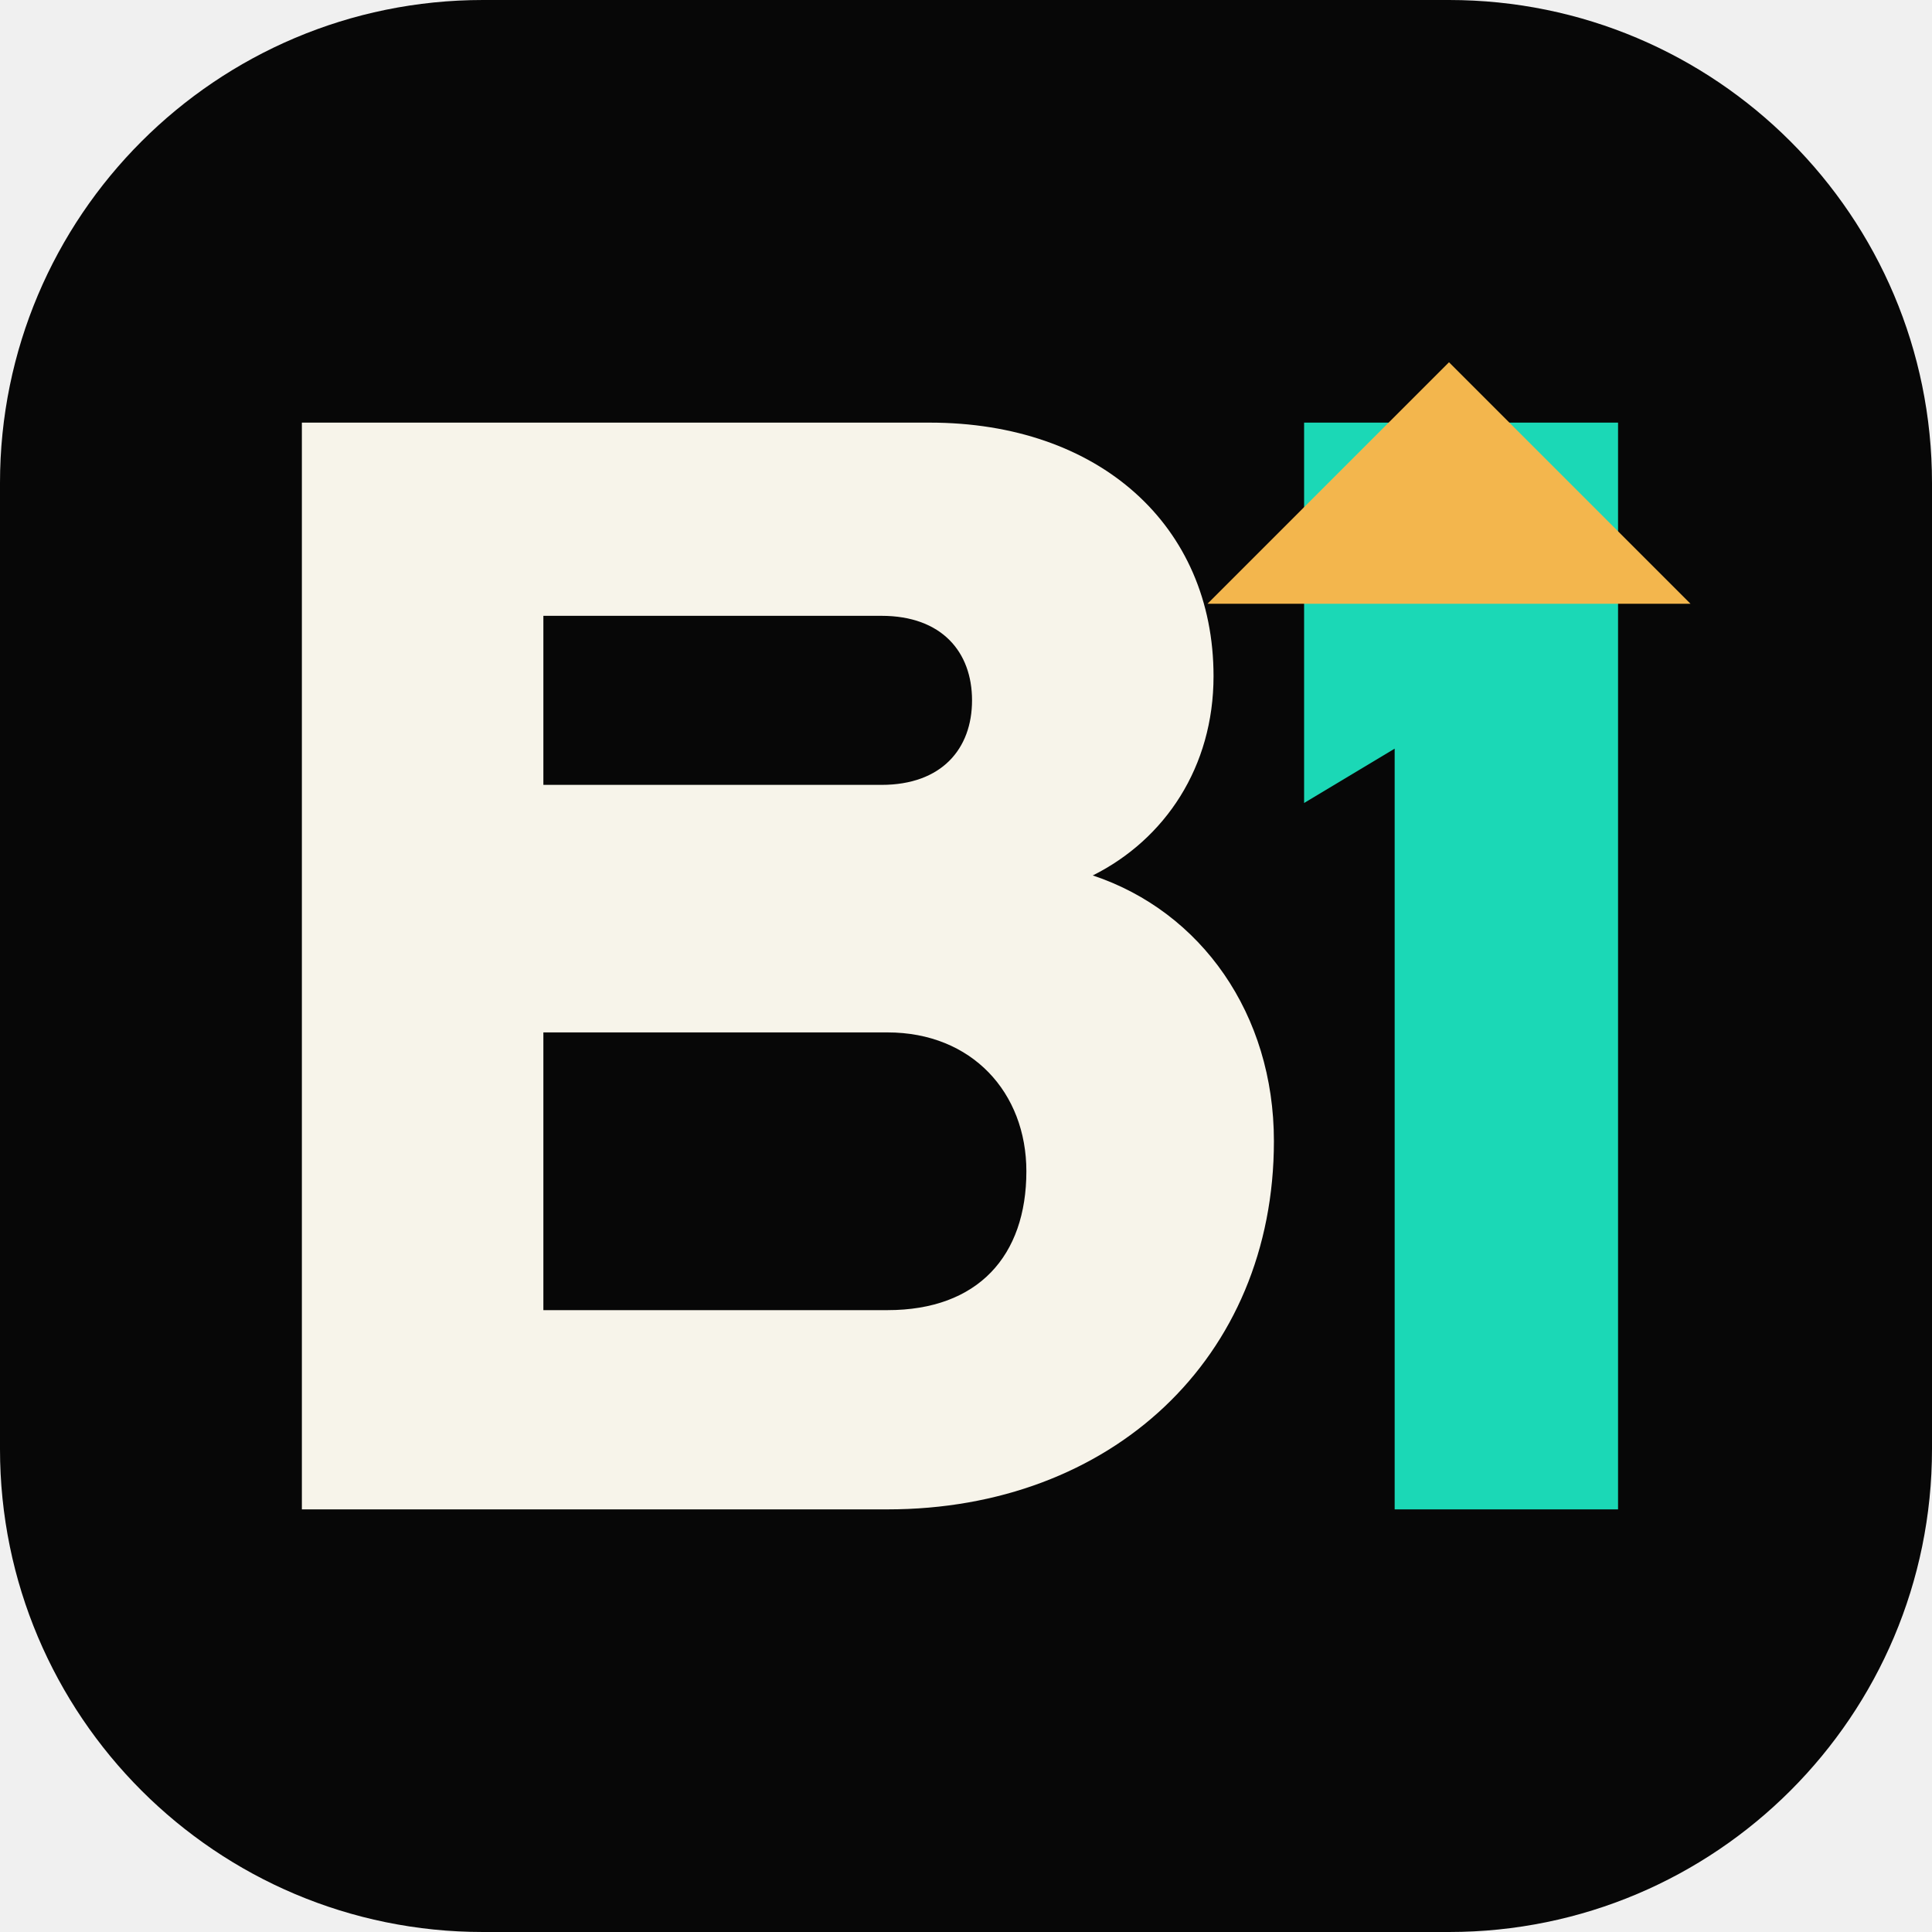
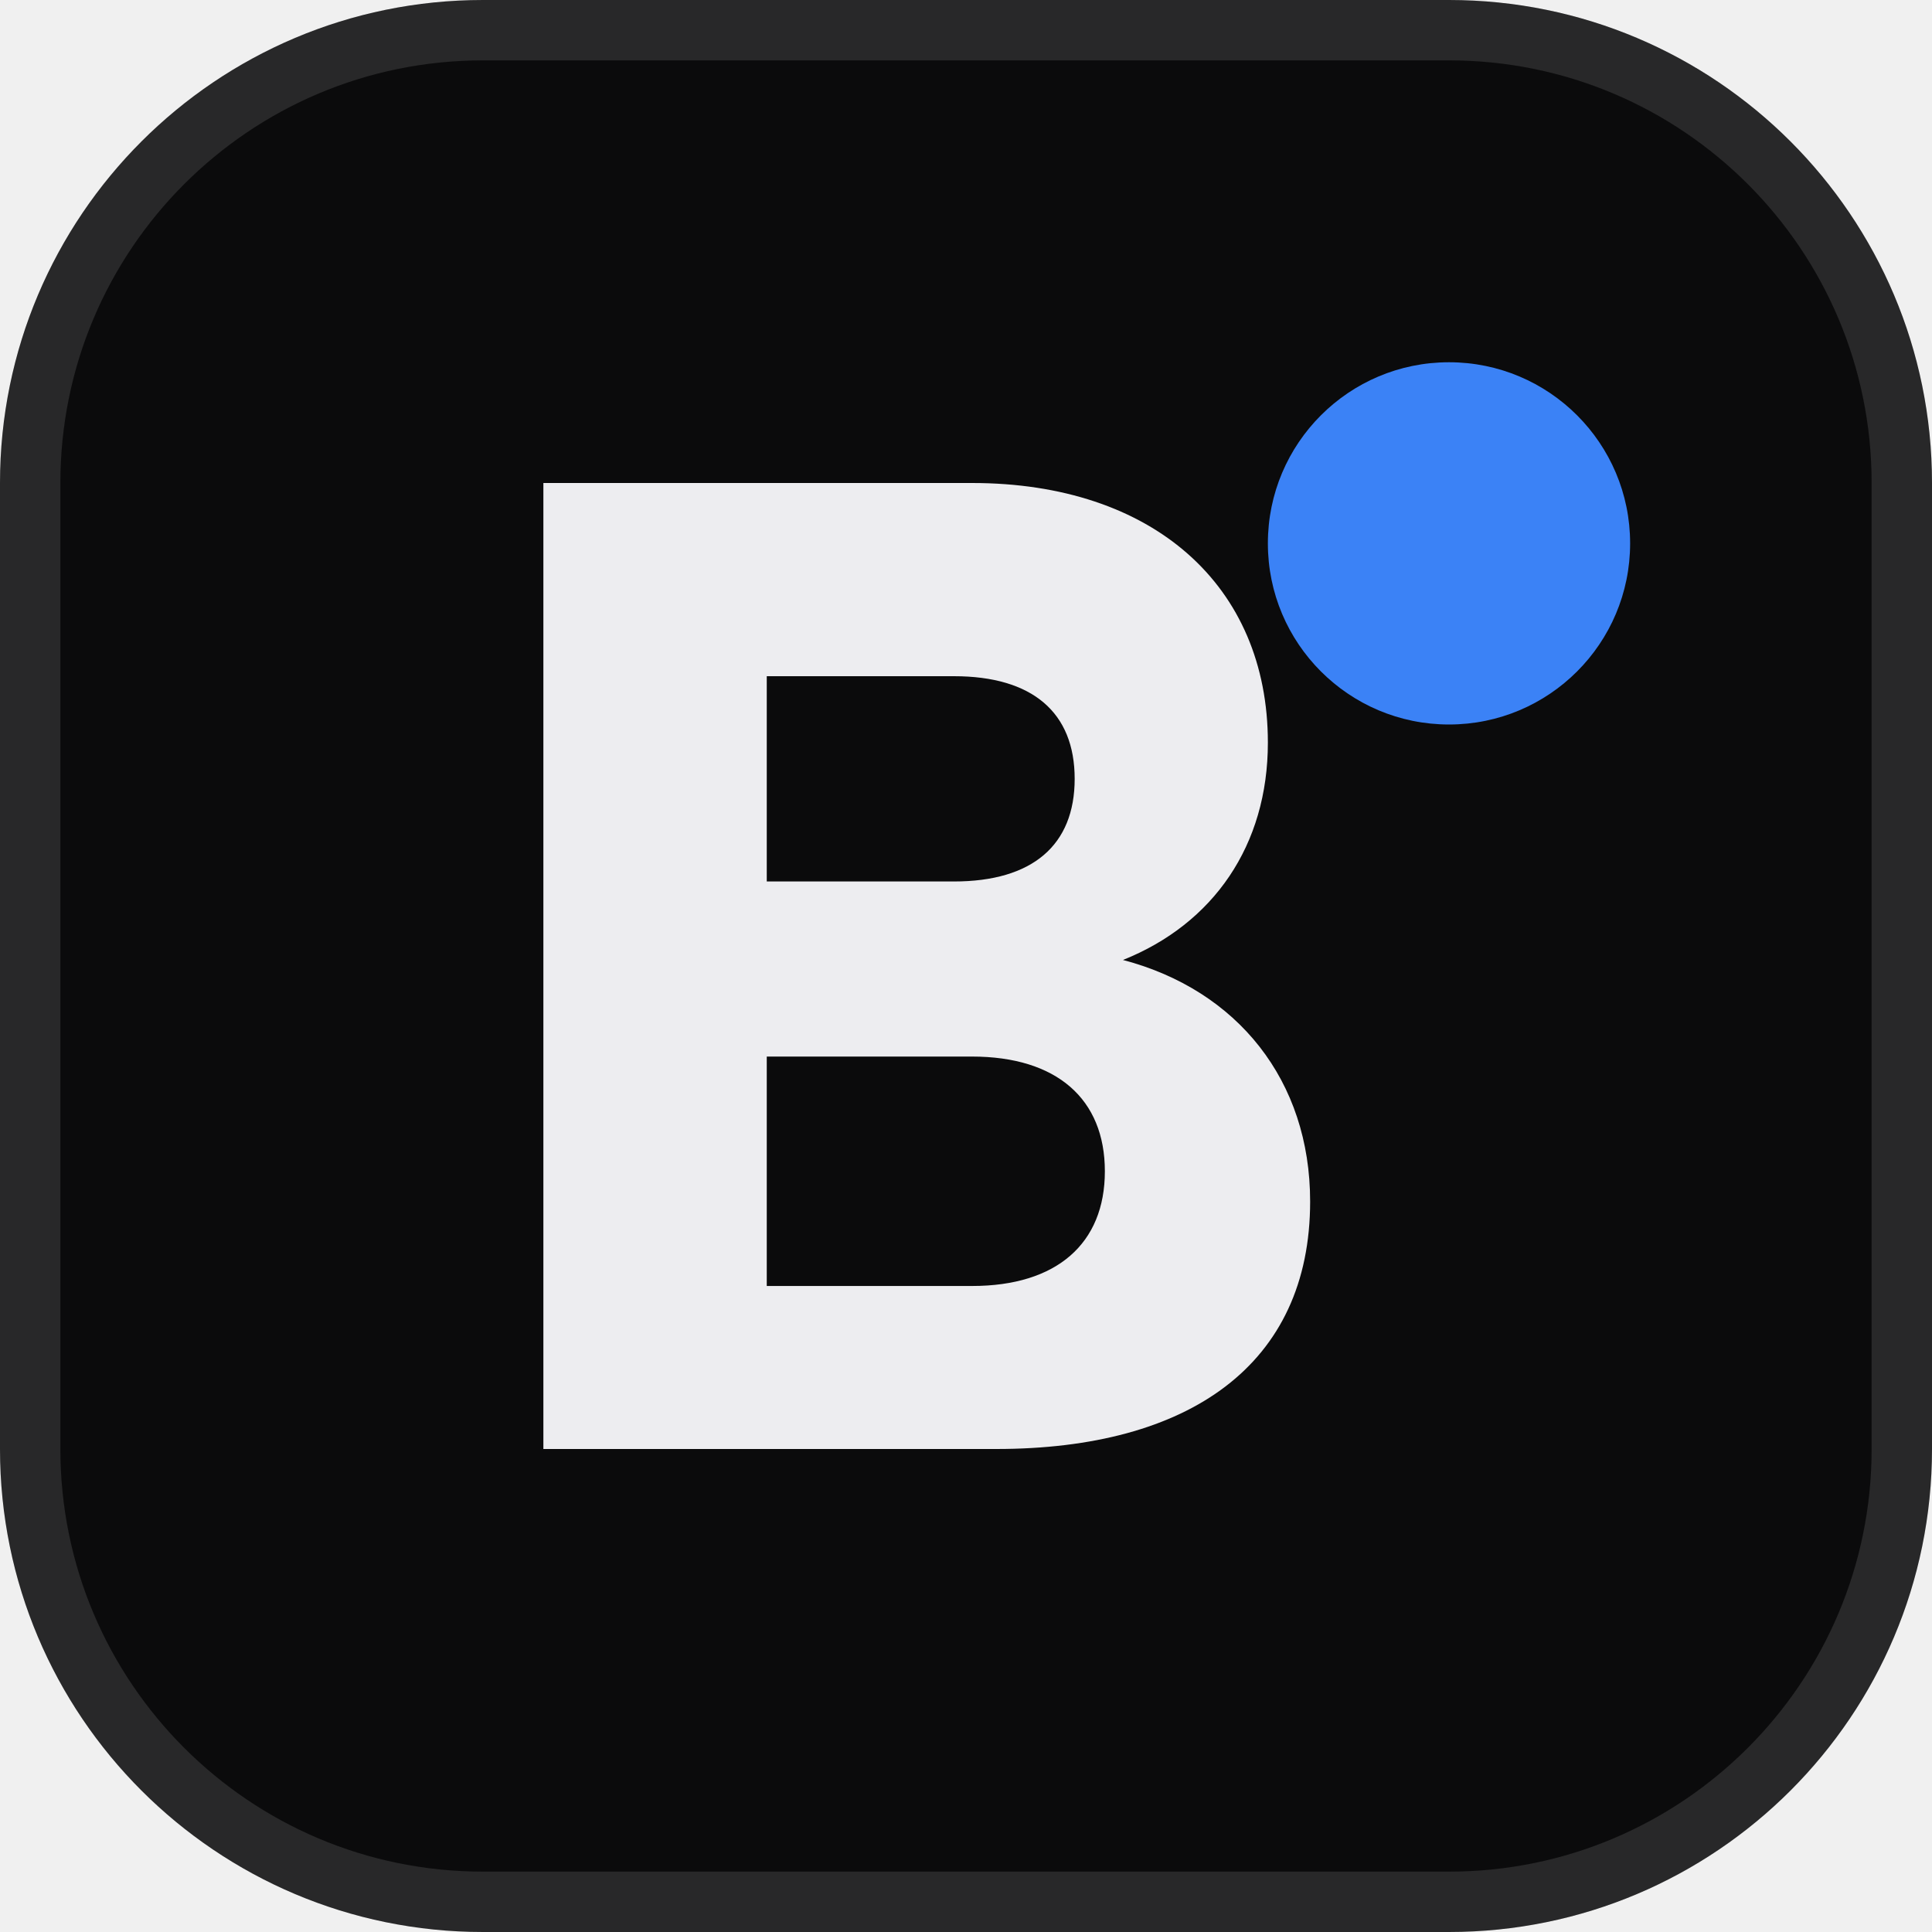
<svg xmlns="http://www.w3.org/2000/svg" width="32" height="32" viewBox="0 0 32 32" fill="none">
-   <rect width="32" height="32" rx="8" fill="#070707" />
-   <path d="M5 25V7H15.4C18.2 7 20.1 8.7 20.1 11.2C20.1 12.7 19.3 13.9 18.1 14.5C19.9 15.1 21.1 16.8 21.1 18.9C21.1 22.5 18.4 25 14.7 25H5ZM9 13H14.6C15.6 13 16.1 12.4 16.1 11.6C16.1 10.8 15.6 10.2 14.6 10.2H9V13ZM9 21.7H14.7C16.2 21.7 17 20.8 17 19.4C17 18.1 16.1 17.1 14.7 17.1H9V21.7Z" fill="#F7F4EA" />
-   <path d="M21.6 7H26.8V25H23.1V12.4L21.6 13.3V7Z" fill="#1BD8B6" />
-   <path d="M24 6L28 10H20L24 6Z" fill="#F3B64D" />
+   <rect width="32" height="32" rx="8" fill="#0b0b0c" />
+   <rect x="0.5" y="0.5" width="31" height="31" rx="7.5" stroke="#ffffff" stroke-opacity="0.12" />
+   <path d="M9 24V8h7.1c3 0 4.9 1.7 4.9 4.3 0 1.7-.9 3-2.4 3.6 1.9.5 3.1 2 3.1 4 0 2.7-2 4.1-5.2 4.1H9Zm3.7-9.4h3.1c1.3 0 2-.6 2-1.7 0-1.1-.7-1.7-2-1.7h-3.1v3.4Zm0 6.7h3.4c1.4 0 2.2-.7 2.2-1.9 0-1.2-.8-1.9-2.2-1.9h-3.4v3.8Z" fill="#ededf0" />
+   <circle cx="24" cy="9" r="3" fill="#3b82f6" />
</svg>
